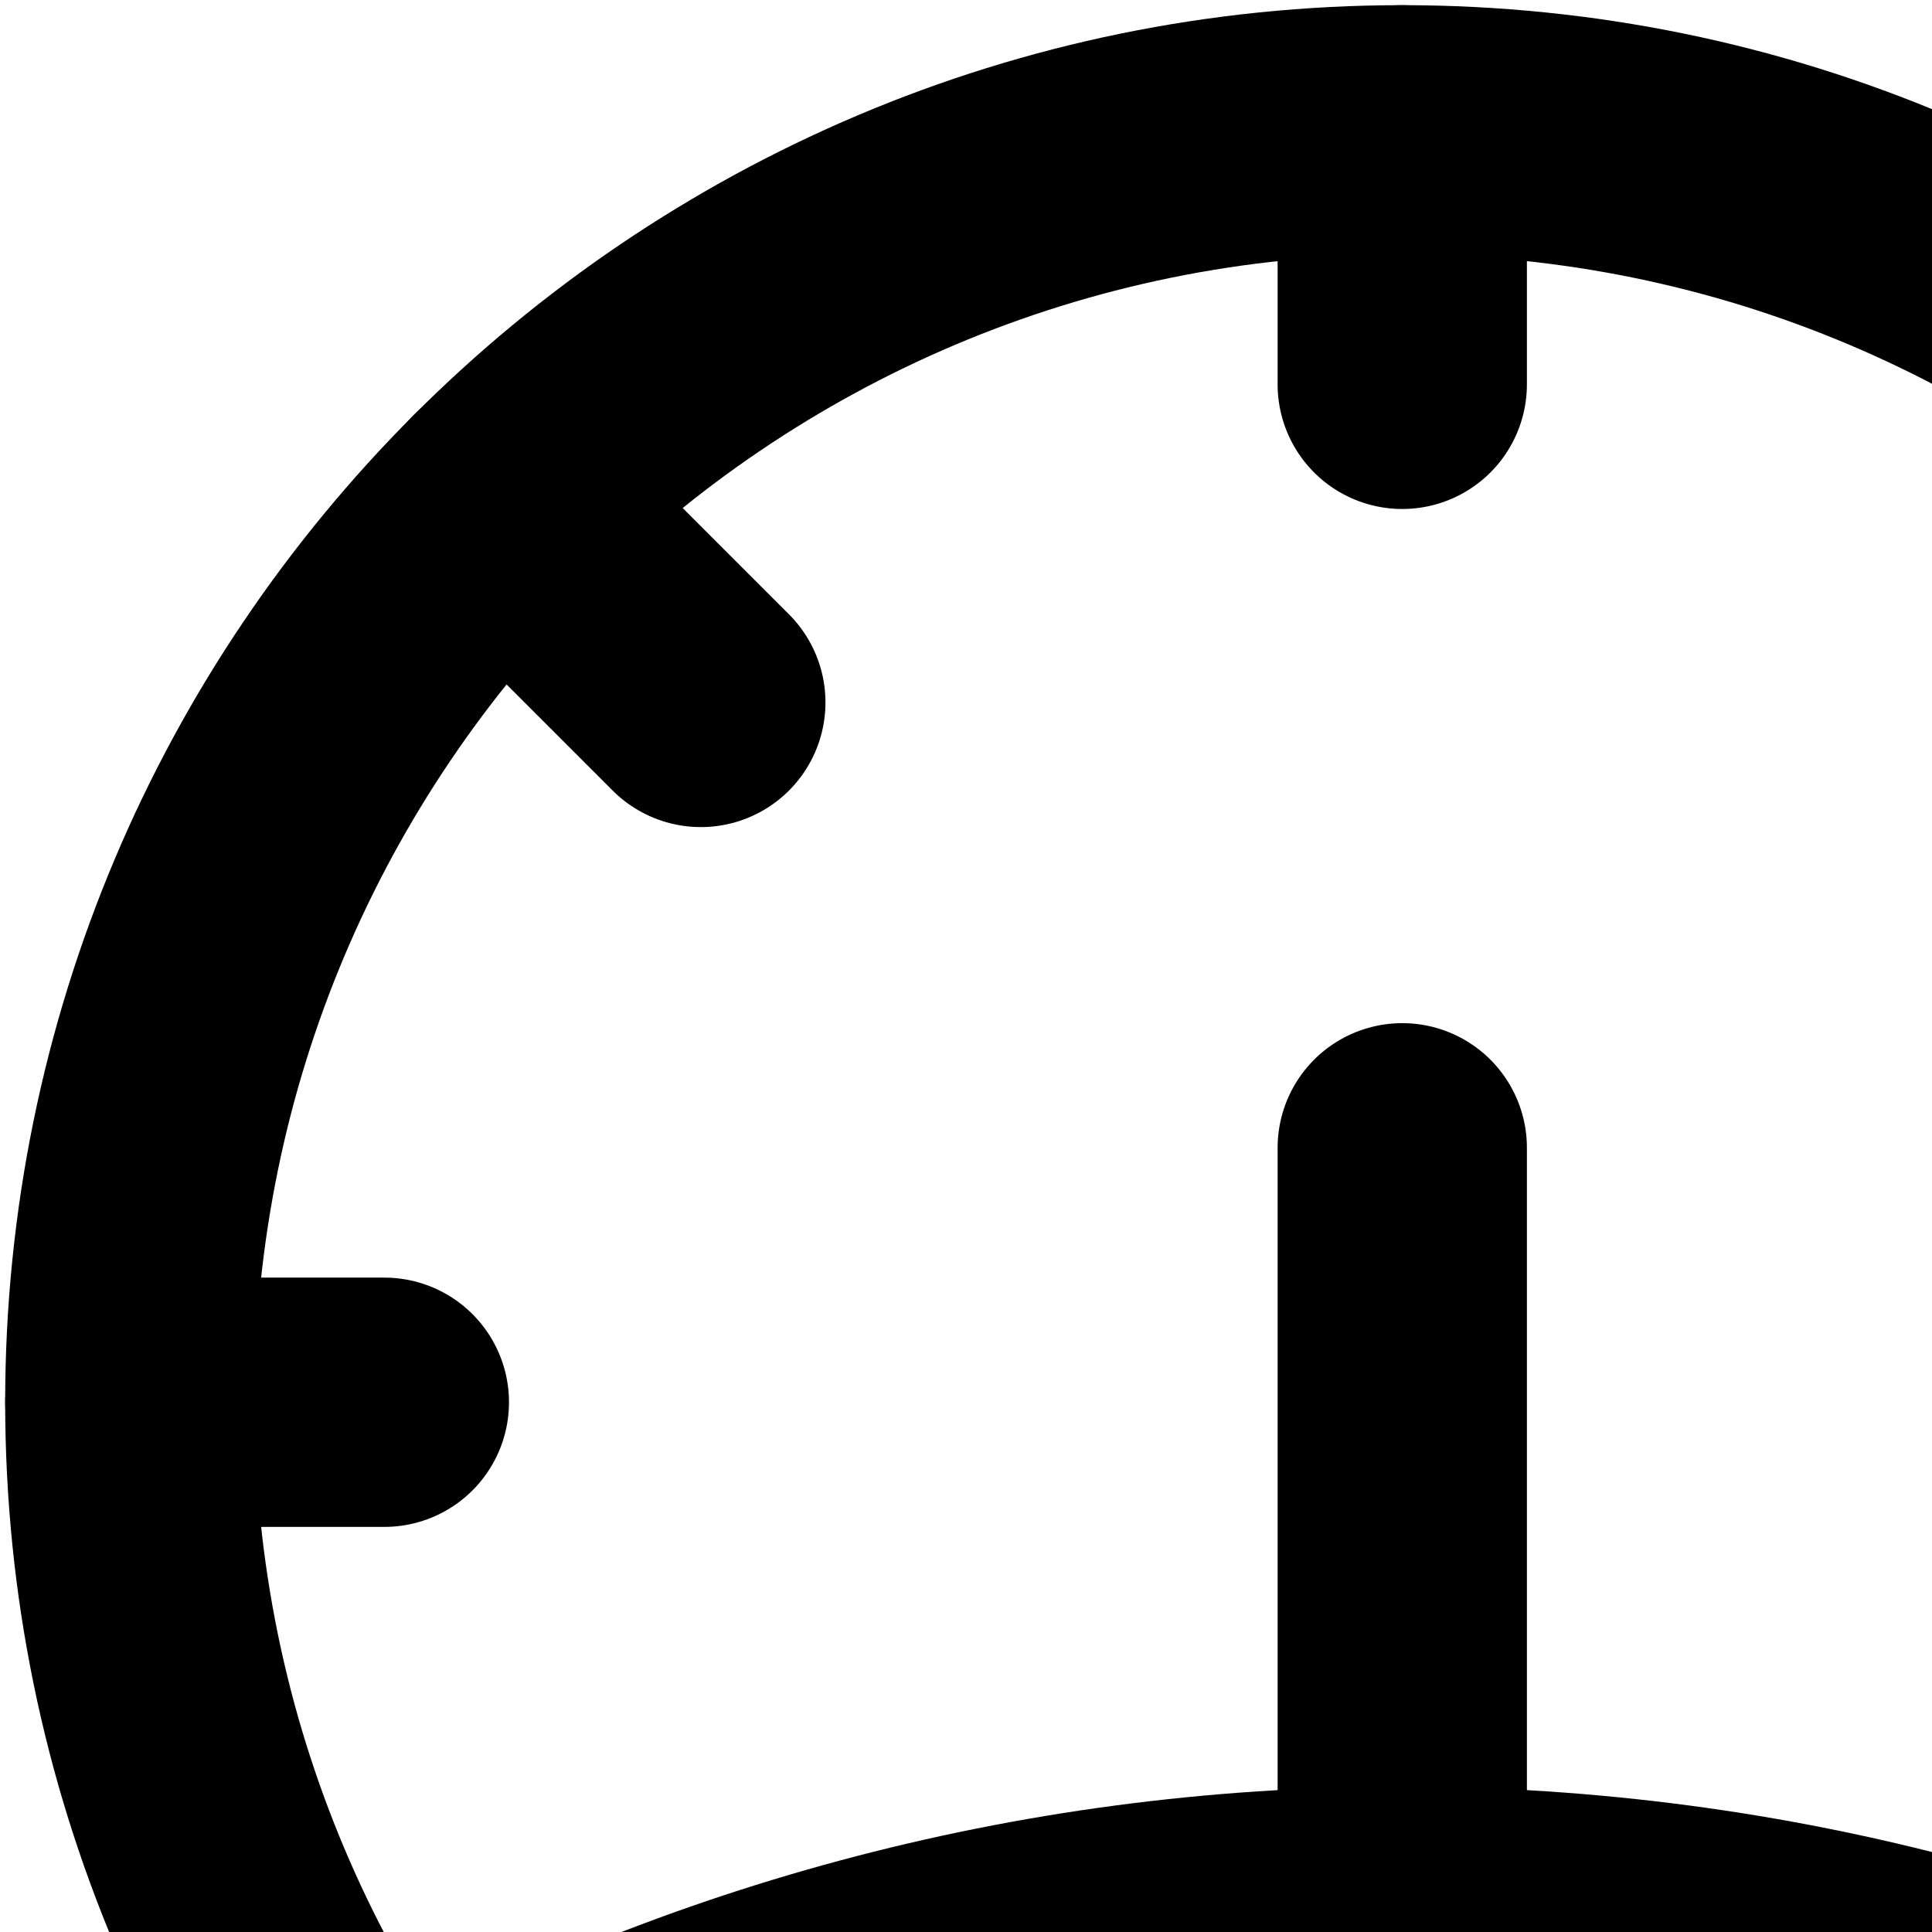
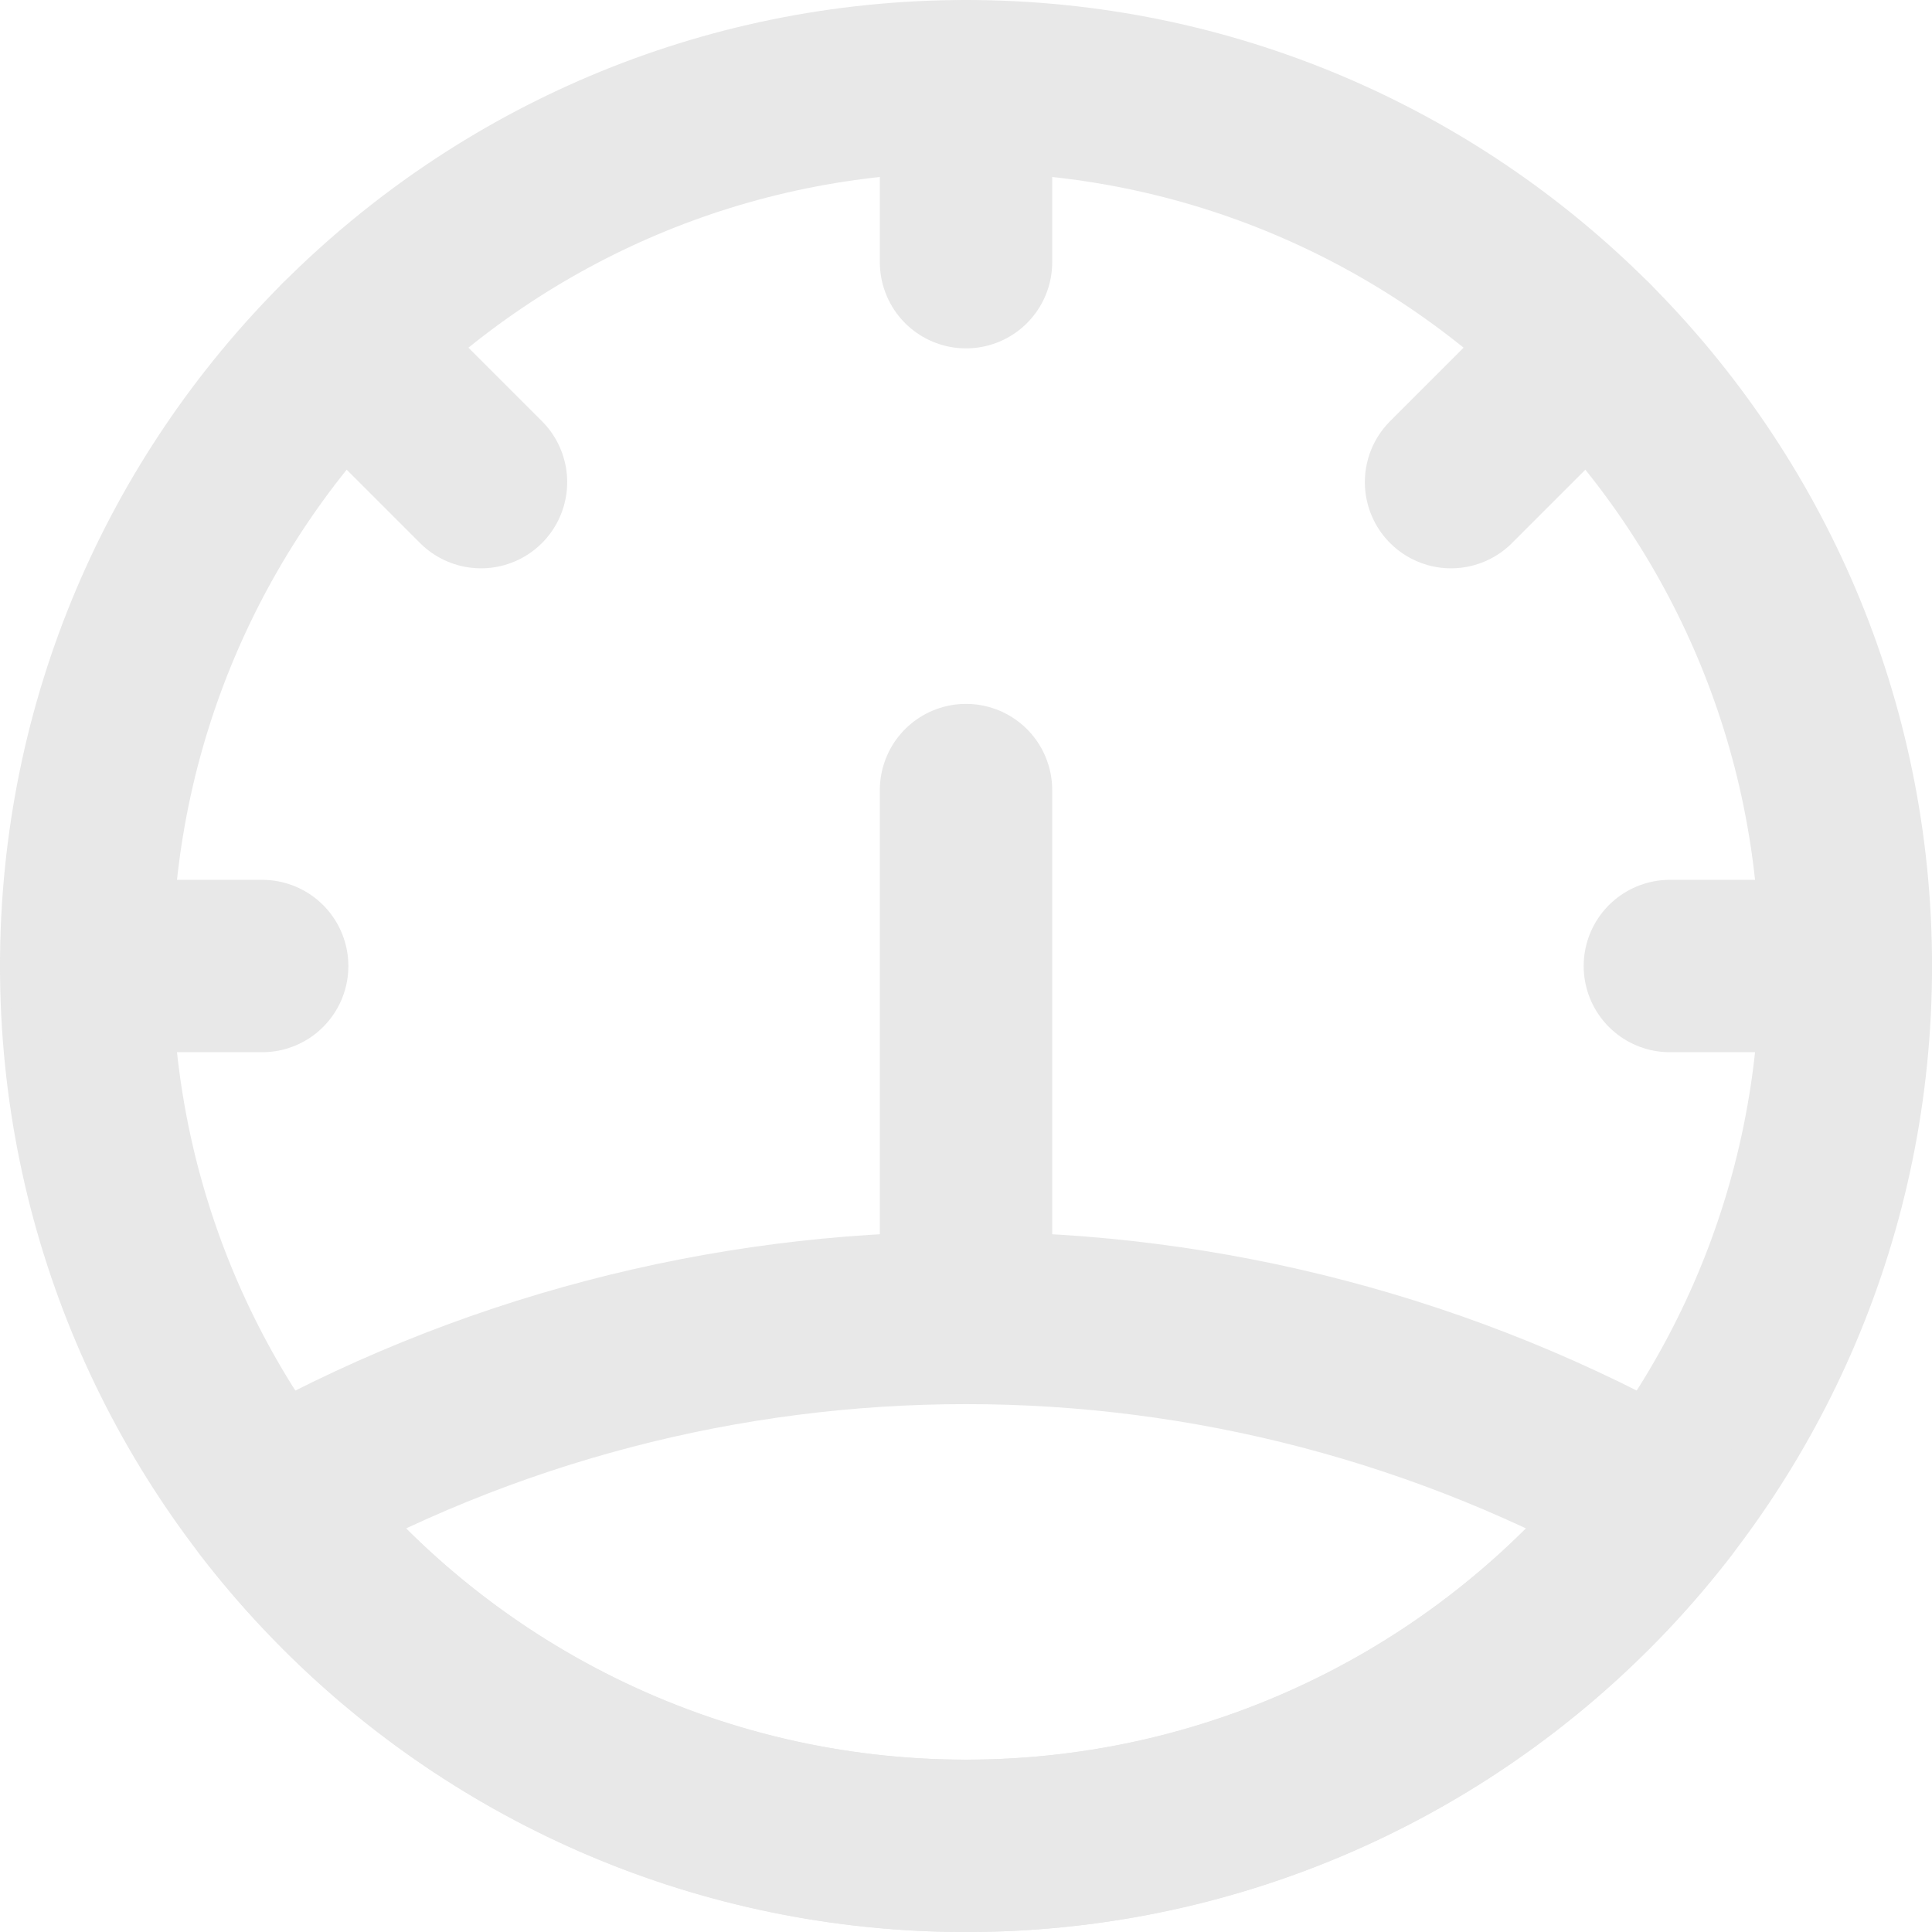
- <svg xmlns="http://www.w3.org/2000/svg" width="31" height="31" viewBox="0 0 31 31" fill="none">
-   <path d="M22.5 42.917C33.776 42.917 42.917 33.776 42.917 22.5C42.917 16.869 40.637 11.77 36.95 8.076C33.254 4.374 28.145 2.083 22.5 2.083C16.856 2.083 11.746 4.374 8.051 8.076C4.363 11.77 2.083 16.869 2.083 22.5C2.083 33.776 11.224 42.917 22.5 42.917Z" stroke="currentColor" stroke-width="4" stroke-linecap="round" stroke-linejoin="round" />
-   <path d="M2.083 22.5H6.167" stroke="currentColor" stroke-width="4" stroke-linecap="round" stroke-linejoin="round" />
-   <path d="M8.05 8.076L11.245 11.271" stroke="currentColor" stroke-width="4" stroke-linecap="round" stroke-linejoin="round" />
-   <path d="M22.5 2.083V6.167" stroke="currentColor" stroke-width="4" stroke-linecap="round" stroke-linejoin="round" />
-   <path d="M42.917 22.5H38.834" stroke="currentColor" stroke-width="4" stroke-linecap="round" stroke-linejoin="round" />
-   <path d="M36.95 8.076L33.755 11.271" stroke="currentColor" stroke-width="4" stroke-linecap="round" stroke-linejoin="round" />
-   <path d="M22.5 18.417V30.667" stroke="currentColor" stroke-width="4" stroke-linecap="round" stroke-linejoin="round" />
-   <path d="M38.683 34.95C34.95 39.795 29.09 42.917 22.5 42.917C15.911 42.917 10.051 39.795 6.318 34.95C11.088 32.224 16.613 30.667 22.5 30.667C28.388 30.667 33.912 32.224 38.683 34.95Z" stroke="currentColor" stroke-width="4" stroke-linecap="round" stroke-linejoin="round" />
+ <svg xmlns="http://www.w3.org/2000/svg" width="44.833" height="44.833" viewBox="0 0 44.833 44.833">
+   <g id="gauge" transform="translate(-0.083 -0.083)">
+     <path id="Path_10" data-name="Path 10" d="M22.5,42.917A20.417,20.417,0,1,0,2.083,22.5,20.417,20.417,0,0,0,22.5,42.917Z" fill="none" stroke="#e8e8e8" stroke-linecap="round" stroke-linejoin="round" stroke-width="4" />
+     <path id="Path_11" data-name="Path 11" d="M2.083,22.5H6.167" fill="none" stroke="#e8e8e8" stroke-linecap="round" stroke-linejoin="round" stroke-width="4" />
+     <path id="Path_12" data-name="Path 12" d="M8.05,8.076l3.195,3.195" fill="none" stroke="#e8e8e8" stroke-linecap="round" stroke-linejoin="round" stroke-width="4" />
+     <path id="Path_13" data-name="Path 13" d="M22.5,2.083V6.167" fill="none" stroke="#e8e8e8" stroke-linecap="round" stroke-linejoin="round" stroke-width="4" />
+     <path id="Path_14" data-name="Path 14" d="M42.917,22.5H38.833" fill="none" stroke="#e8e8e8" stroke-linecap="round" stroke-linejoin="round" stroke-width="4" />
+     <path id="Path_15" data-name="Path 15" d="M36.95,8.076l-3.195,3.195" fill="none" stroke="#e8e8e8" stroke-linecap="round" stroke-linejoin="round" stroke-width="4" />
+     <path id="Path_16" data-name="Path 16" d="M22.5,18.417v12.25" fill="none" stroke="#e8e8e8" stroke-linecap="round" stroke-linejoin="round" stroke-width="4" />
+     <path id="Path_17" data-name="Path 17" d="M38.683,34.95a20.419,20.419,0,0,1-32.365,0,32.709,32.709,0,0,1,32.365,0Z" fill="none" stroke="#e8e8e8" stroke-linecap="round" stroke-linejoin="round" stroke-width="4" />
+   </g>
</svg>
